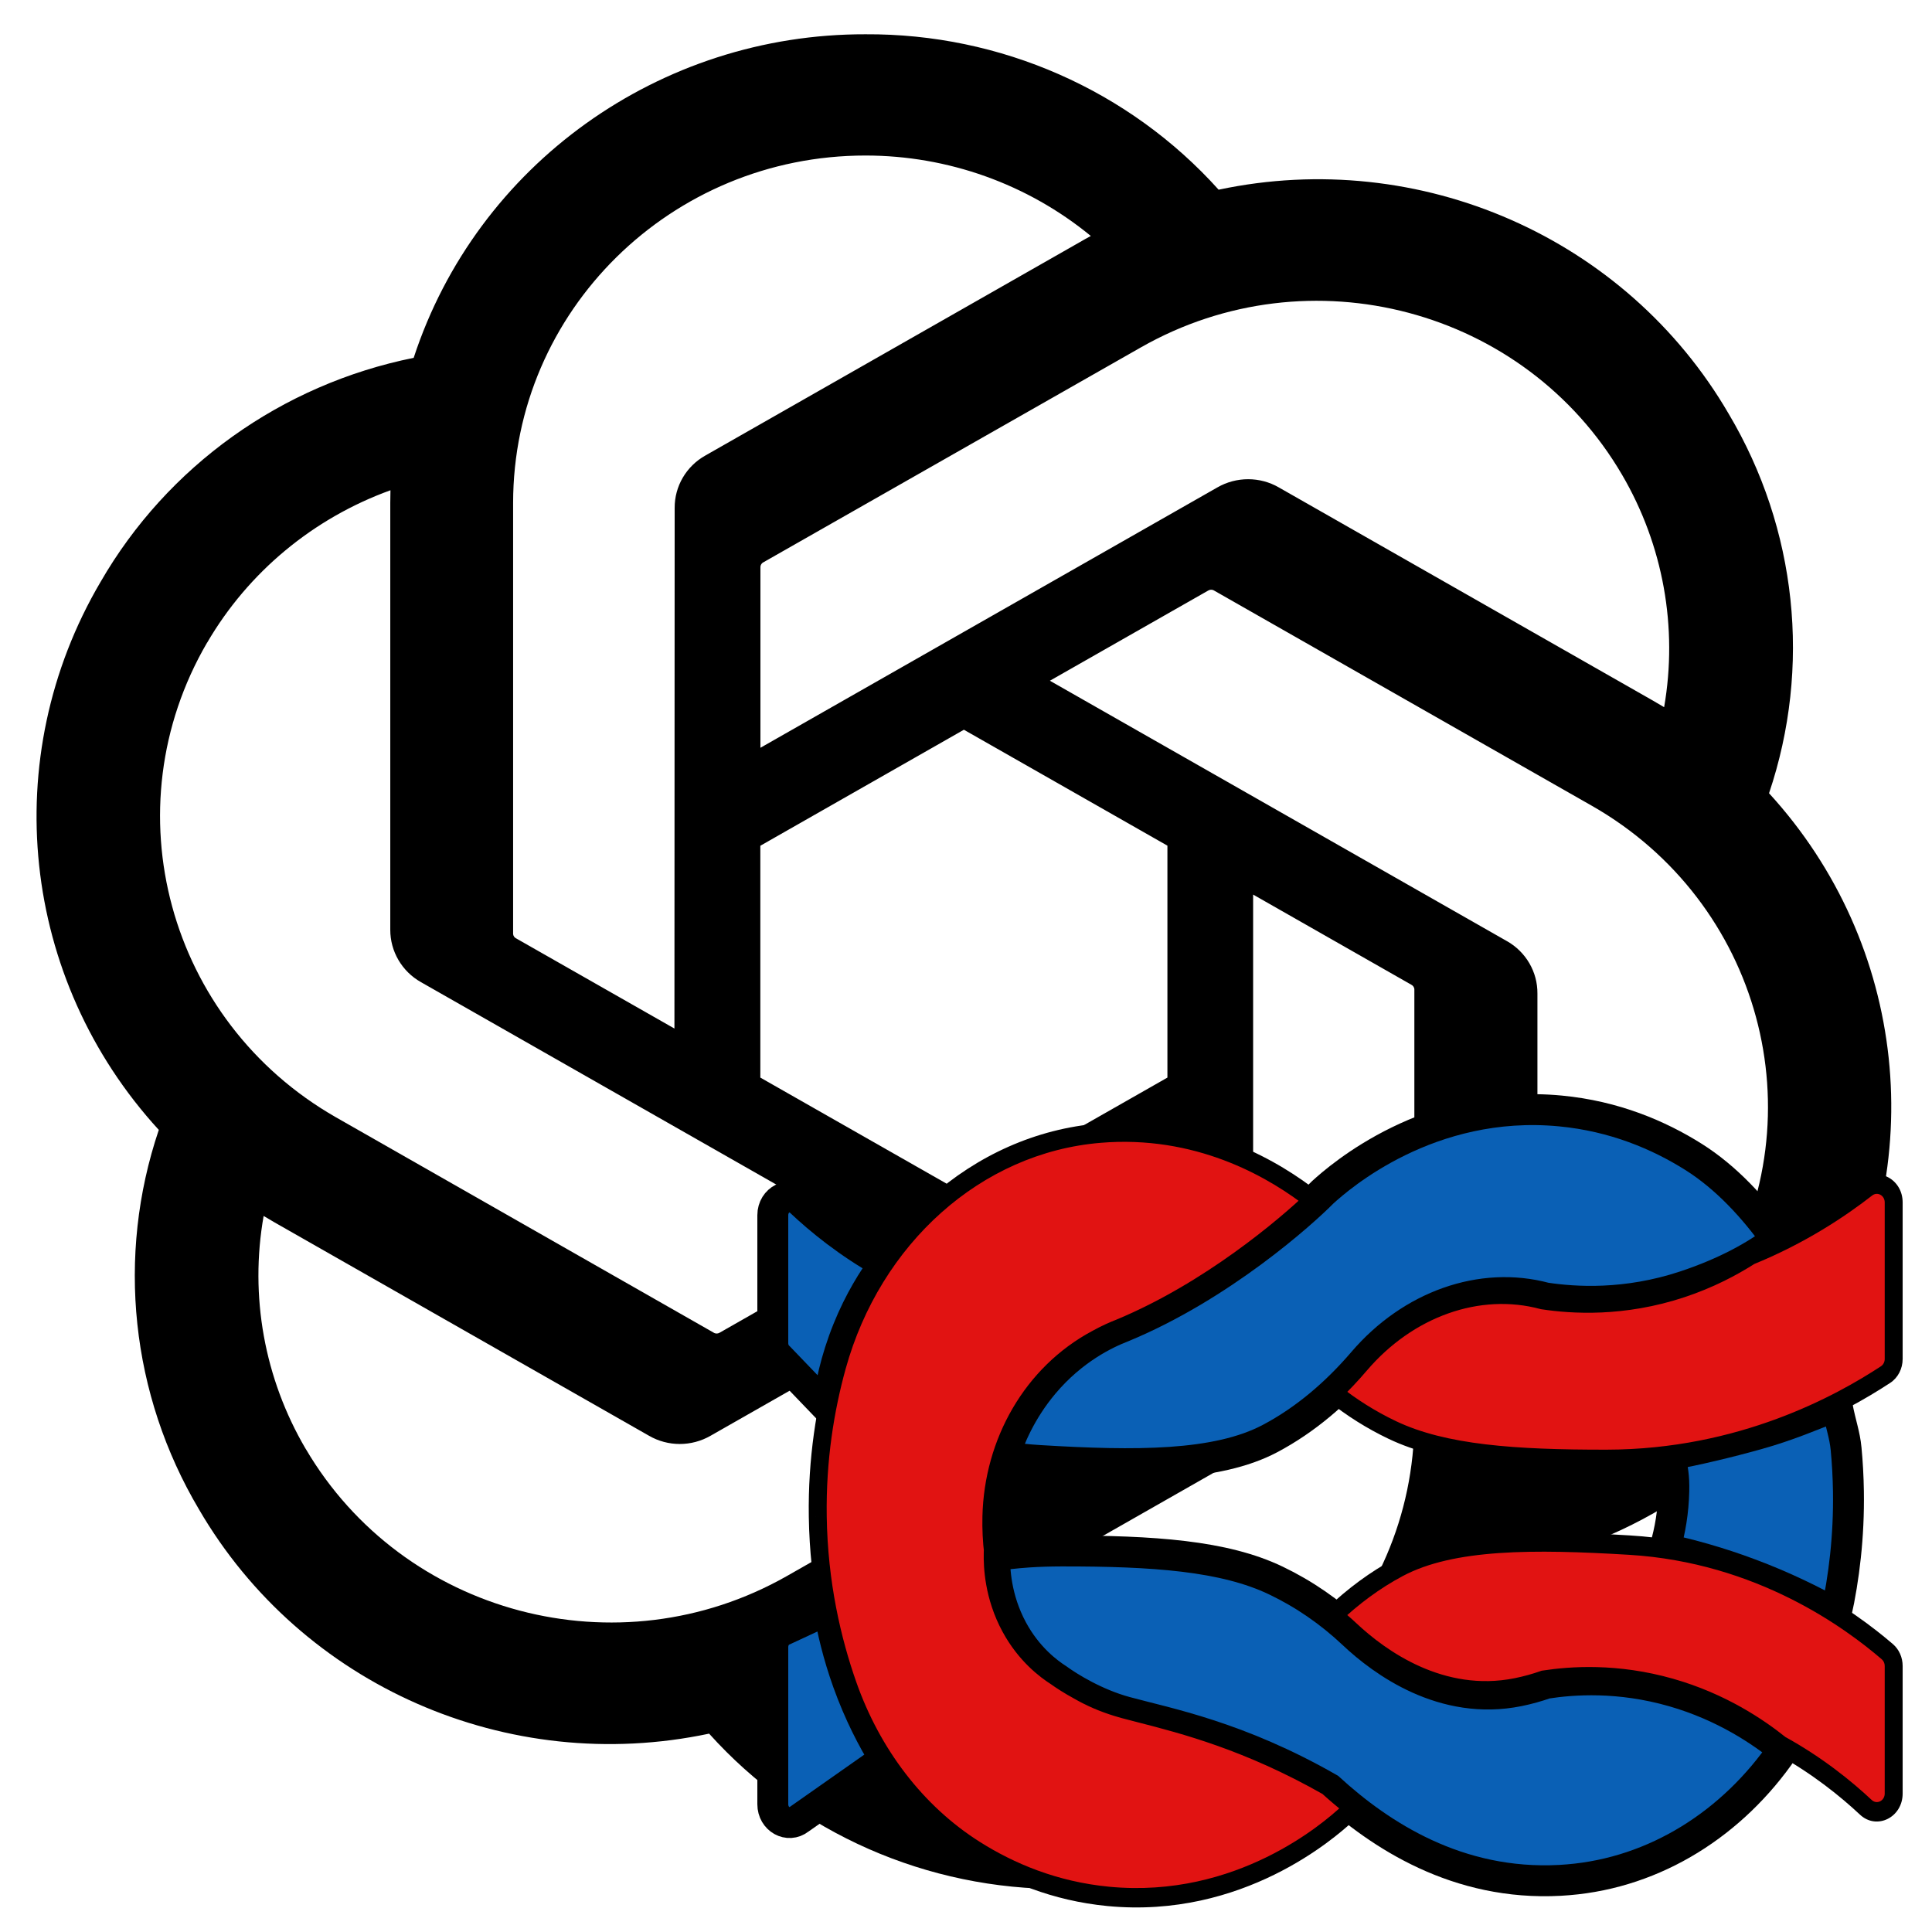
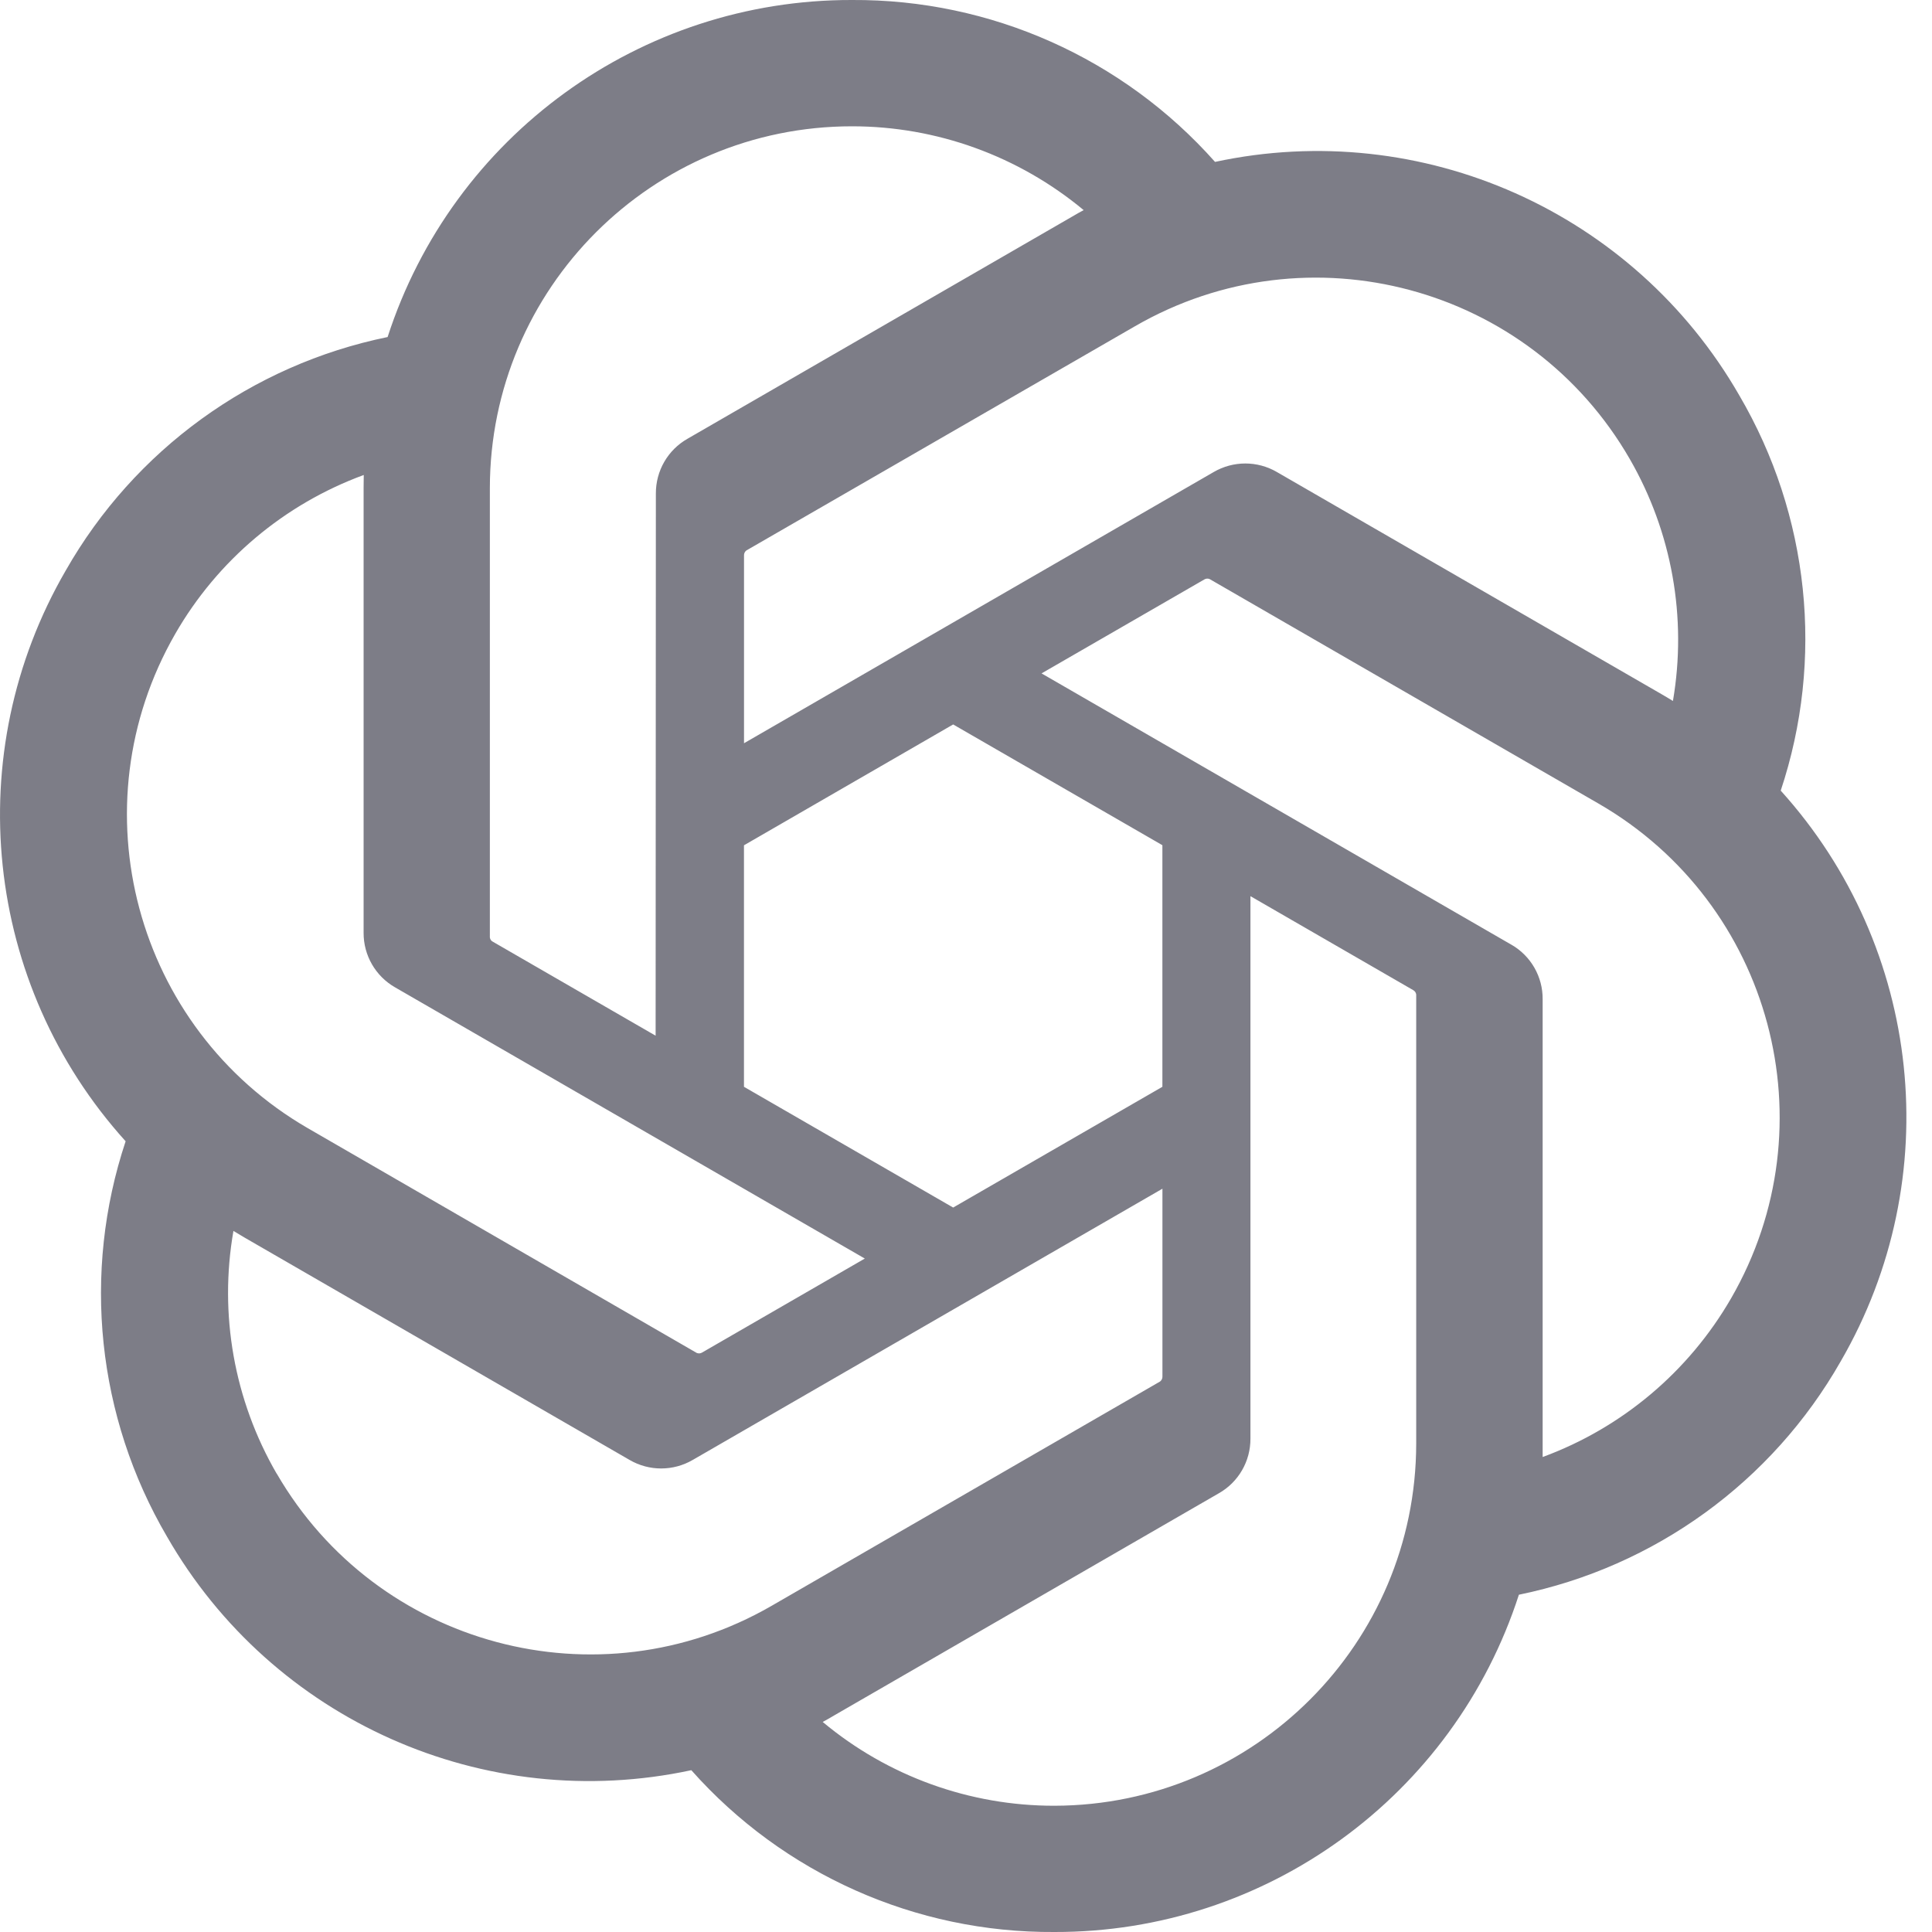
- <svg xmlns="http://www.w3.org/2000/svg" viewBox="0 0 500 500" width="500px" height="500px">
-   <path d="M 457.812 205.333 C 468.842 172.644 465.05 136.837 447.393 107.112 C 420.858 61.512 367.494 38.041 315.381 49.093 C 292.203 23.318 258.894 8.665 223.977 8.87 C 170.712 8.751 123.44 42.589 107.06 92.605 C 72.837 99.518 43.297 120.649 26.017 150.612 C -0.727 196.093 5.367 253.416 41.097 292.415 C 30.054 325.104 33.861 360.912 51.507 390.647 C 78.056 436.247 131.405 459.707 183.518 448.666 C 206.685 474.431 240.006 489.094 274.934 488.865 C 328.224 488.998 375.508 455.135 391.889 405.072 C 426.111 398.158 455.652 377.026 472.932 347.064 C 499.639 301.583 493.534 244.296 457.831 205.297 L 457.812 205.333 Z M 274.959 457.499 C 253.627 457.536 232.976 450.167 216.597 436.679 C 217.349 436.295 218.64 435.586 219.478 435.072 L 316.344 379.872 C 321.292 377.099 324.333 371.891 324.308 366.264 L 324.308 231.516 L 365.244 254.844 C 365.681 255.059 365.973 255.48 366.035 255.96 L 366.035 367.548 C 365.973 417.168 325.245 457.391 274.959 457.499 Z M 79.101 374.951 C 68.411 356.747 64.568 335.4 68.228 314.688 C 68.946 315.107 70.212 315.863 71.098 316.38 L 167.976 371.578 C 172.875 374.412 178.956 374.412 183.883 371.578 L 302.139 304.2 L 302.139 350.843 C 302.176 351.324 301.945 351.793 301.567 352.091 L 203.644 407.88 C 160.034 432.658 104.335 417.922 79.113 374.951 L 79.101 374.951 Z M 53.61 166.321 C 64.251 148.068 81.046 134.125 101.051 126.877 C 101.051 127.705 101.003 129.157 101.003 130.176 L 101.003 240.6 C 100.98 246.204 104.018 251.412 108.957 254.184 L 227.213 321.553 L 186.279 344.88 C 185.864 345.143 185.342 345.192 184.892 345 L 86.956 289.164 C 43.432 264.3 28.51 209.352 53.586 166.332 L 53.61 166.321 Z M 389.968 243.551 L 271.711 176.173 L 312.645 152.856 C 313.06 152.593 313.57 152.544 314.033 152.737 L 411.955 208.525 C 455.565 233.376 470.503 288.42 445.314 331.44 C 434.66 349.644 417.879 363.598 397.885 370.859 L 397.885 257.135 C 397.934 251.532 394.904 246.336 389.979 243.551 L 389.968 243.551 Z M 430.707 183.037 C 429.99 182.605 428.726 181.86 427.825 181.344 L 330.96 126.144 C 326.06 123.312 319.98 123.312 315.054 126.144 L 196.797 193.525 L 196.797 146.869 C 196.761 146.388 196.993 145.933 197.369 145.633 L 295.28 89.893 C 338.903 65.065 394.662 79.838 419.8 122.893 C 430.428 141.072 434.272 162.36 430.671 183.037 L 430.707 183.037 Z M 174.543 266.184 L 133.583 242.856 C 133.146 242.653 132.853 242.232 132.793 241.752 L 132.793 130.164 C 132.816 80.485 173.666 40.225 224.015 40.249 C 245.321 40.249 265.934 47.629 282.303 61.07 C 281.561 61.465 280.285 62.173 279.434 62.677 L 182.569 117.877 C 177.607 120.649 174.567 125.844 174.602 131.472 L 174.543 266.16 L 174.543 266.184 Z M 196.774 218.881 L 249.456 188.856 L 302.126 218.856 L 302.126 278.88 L 249.456 308.879 L 196.774 278.88 L 196.774 218.881 Z" style="stroke-width: 1;" />
-   <path d="M 461.568 452.697 C 448.487 471.845 428.457 484.621 405.854 486.485 C 405.151 486.539 404.447 486.593 403.733 486.635 C 377.23 488.063 357.21 474.979 343.935 462.832 C 320.442 449.373 302.063 445.984 291.309 443.054 C 283.488 440.923 276.645 436.661 273.712 434.53 C 271.112 432.857 265.882 428.978 261.981 421.743 C 257.611 413.634 257.357 405.889 257.425 402.596 C 259.703 402.265 262.646 401.903 266.088 401.668 C 268.902 401.477 271.63 401.403 274.69 401.391 C 298.426 401.36 316.834 402.616 330.227 409.053 C 337.471 412.526 344.188 417.151 350.171 422.788 C 357.864 430.055 373.593 441.541 392.98 437.62 C 395.443 437.119 397.809 436.459 400.086 435.648 C 407.066 434.562 419.003 433.688 433.061 437.726 C 446.405 441.563 456.005 448.191 461.568 452.697 Z" fill="#0A60B5" stroke="black" stroke-width="8" stroke-miterlimit="10" style="stroke-width: 8;" />
-   <path d="M 459.828 320.829 C 453.931 312.562 446.764 304.747 438.298 299.413 C 429.277 293.734 417.766 288.843 403.844 287.518 C 369.828 284.279 346.572 304.694 342.335 308.554 C 337.063 313.908 315.974 332.852 290.59 343.37 C 286.167 345.074 277.653 349.103 270.086 358.096 C 264.101 365.206 261.173 372.485 259.737 377.008 C 262.764 377.46 265.888 377.786 269.11 377.986 C 293.723 379.469 314.871 379.617 328.705 372.285 C 337.844 367.446 345.859 360.557 352.772 352.49 C 365.23 337.942 383.399 331.453 399.938 335.902 C 407.534 337.048 420.764 337.921 436.063 332.852 C 446.626 329.35 454.497 324.941 459.828 320.829 Z" fill="#0A60B5" stroke="black" stroke-width="8" stroke-miterlimit="10" style="stroke-width: 8;" />
-   <path d="M 228.999 326.968 C 219.562 321.72 212.196 315.666 207.172 310.927 C 204.363 308.276 200 310.449 200 314.499 L 200 347.612 C 200 349.054 200.603 350.421 201.633 351.311 L 214.169 364.364 C 214.829 359.115 216.248 351.979 219.436 344.091 C 222.438 336.648 226.044 330.955 228.999 326.968 Z" fill="#0A60B5" stroke="black" stroke-width="8" stroke-miterlimit="10" style="stroke-width: 8;" />
-   <path d="M 430.829 400.862 C 432.264 396.079 433.059 391.062 433.177 385.95 C 433.275 381.911 432.844 380.401 432.195 376.491 C 438.865 375.279 447.197 373.302 454.792 371.176 C 462.819 368.934 468.753 366.33 475.424 363.736 C 476.397 368.785 477.418 371.24 477.771 374.981 C 478.106 378.51 478.312 382.167 478.371 385.95 C 478.548 397.706 477.221 408.365 475.178 417.709 C 468.891 414.179 461.423 410.523 452.827 407.313 C 444.829 404.316 437.392 402.275 430.829 400.862 Z" fill="#0A60B5" stroke="black" stroke-width="8" stroke-miterlimit="10" style="stroke-width: 8;" />
-   <path d="M 206.88 470.775 C 204.003 473.034 200 470.806 200 466.935 L 200 426.267 C 200 425.037 200.437 423.869 201.196 423 C 201.574 422.565 201.924 422.32 202.08 422.225 L 214.499 416.453 C 215.413 421.842 216.919 428.293 219.436 435.317 C 222.381 443.529 225.879 450.181 228.999 455.242 C 221.622 460.42 214.246 465.597 206.88 470.775 Z" fill="#0A60B5" stroke="black" stroke-width="8" stroke-miterlimit="10" style="stroke-width: 8;" />
-   <path fill-rule="evenodd" clip-rule="evenodd" d="M 286.859 293.103 C 311.699 291.77 330.275 303.028 339.849 310.552 C 332.6 317.48 312.989 334.197 289.791 343.852 C 288.226 344.457 286.149 345.354 283.784 346.662 C 266.998 355.608 257.018 373.437 256.571 392.484 C 256.497 395.69 256.648 398.884 257.039 402.023 C 256.997 402.029 256.955 402.034 256.913 402.041 C 256.845 405.308 257.099 412.994 261.466 421.039 C 265.365 428.218 270.592 432.066 273.191 433.727 C 274.48 434.657 276.527 435.996 279.079 437.385 C 282.079 439.114 285.405 440.565 289.073 441.686 C 289.636 441.863 290.204 442.029 290.777 442.185 C 292.111 442.545 293.567 442.918 295.136 443.323 C 306.205 446.165 322.975 450.471 343.537 462.166 C 345.614 464.053 347.852 465.954 350.251 467.812 C 349.523 468.518 348.908 469.135 348.412 469.642 C 344.173 473.522 320.9 494.042 286.859 490.786 C 272.928 489.454 261.398 484.539 252.38 478.83 C 237.188 469.218 225.707 454.016 219.444 436.222 C 215.409 424.751 211.891 409.918 211.638 392.463 C 211.413 377.556 213.621 364.425 216.63 353.535 C 225.843 320.264 252.712 295.863 284.74 293.252 C 285.443 293.199 286.147 293.145 286.859 293.103 Z M 460.838 451.675 C 455.263 447.206 445.696 440.679 432.447 436.897 C 418.397 432.891 406.468 433.758 399.492 434.836 C 397.216 435.64 394.851 436.295 392.389 436.792 C 373.014 440.683 357.294 429.286 349.605 422.075 C 348.109 420.677 346.568 419.341 344.985 418.071 C 350.16 413.149 355.85 408.903 362.052 405.605 C 375.897 398.246 397.06 398.394 421.69 399.874 C 455.633 401.925 479.081 419.423 488.441 427.458 C 489.487 428.356 490.083 429.71 490.083 431.147 L 490.083 464.165 C 490.083 468.214 485.696 470.381 482.872 467.728 C 477.813 462.988 470.373 456.925 460.838 451.675 Z M 352.018 353.017 C 349.792 355.626 347.452 358.113 344.998 360.447 C 349.751 364.263 354.888 367.494 360.323 370.081 C 373.708 376.467 392.107 377.714 415.828 377.683 C 450.62 377.63 476.238 363.452 487.992 355.735 C 489.291 354.878 490.083 353.356 490.083 351.706 L 490.083 311.182 C 490.083 307.324 486.058 305.103 483.165 307.355 C 476.319 312.687 466.139 319.492 453.01 324.845 C 448.282 327.861 442.389 330.941 435.368 333.279 C 420.058 338.375 406.82 337.498 399.219 336.345 C 382.668 331.873 364.485 338.396 352.018 353.017 Z" fill="#E11312" style="stroke-width: 1;" />
-   <path d="M 339.849 310.552 L 341.385 312.434 L 343.553 310.361 L 341.212 308.521 L 339.849 310.552 Z M 286.859 293.103 L 286.745 290.596 L 286.739 290.596 L 286.733 290.597 L 286.859 293.103 Z M 289.791 343.852 L 290.571 346.215 L 290.598 346.205 L 290.623 346.194 L 289.791 343.852 Z M 283.784 346.662 L 284.81 348.913 L 284.824 348.905 L 284.839 348.897 L 283.784 346.662 Z M 256.571 392.484 L 254.252 392.42 L 256.571 392.484 Z M 257.039 402.023 L 257.344 404.511 L 259.65 404.182 L 259.338 401.687 L 257.039 402.023 Z M 256.913 402.041 L 256.607 399.552 L 254.639 399.836 L 254.594 401.984 L 256.913 402.041 Z M 261.466 421.039 L 259.466 422.311 L 259.467 422.311 L 261.466 421.039 Z M 273.191 433.727 L 274.477 431.637 L 274.425 431.6 L 274.37 431.565 L 273.191 433.727 Z M 279.079 437.385 L 280.171 435.17 L 280.147 435.155 L 280.122 435.142 L 279.079 437.385 Z M 289.073 441.686 L 289.719 439.275 L 289.712 439.272 L 289.704 439.27 L 289.073 441.686 Z M 290.777 442.185 L 291.34 439.749 L 290.777 442.185 Z M 295.136 443.323 L 295.672 440.88 L 295.136 443.323 Z M 343.537 462.166 L 345.029 460.243 L 344.837 460.07 L 344.616 459.944 L 343.537 462.166 Z M 350.251 467.812 L 351.799 469.682 L 353.956 467.594 L 351.602 465.771 L 350.251 467.812 Z M 348.412 469.642 L 349.911 471.559 L 349.959 471.514 L 350.006 471.466 L 348.412 469.642 Z M 286.859 490.786 L 287.064 488.286 L 286.859 490.786 Z M 252.38 478.83 L 253.552 476.662 L 253.55 476.662 L 252.38 478.83 Z M 219.444 436.222 L 217.276 437.115 L 217.276 437.116 L 219.444 436.222 Z M 211.638 392.463 L 213.957 392.424 L 213.957 392.422 L 211.638 392.463 Z M 216.63 353.535 L 214.408 352.815 L 214.407 352.816 L 216.63 353.535 Z M 284.74 293.252 L 284.579 290.746 L 284.572 290.747 L 284.565 290.748 L 284.74 293.252 Z M 432.447 436.897 L 433.039 434.471 L 433.038 434.471 L 432.447 436.897 Z M 460.838 451.675 L 459.457 453.693 L 459.613 453.818 L 459.786 453.913 L 460.838 451.675 Z M 399.492 434.836 L 399.164 432.351 L 398.964 432.383 L 398.772 432.45 L 399.492 434.836 Z M 392.389 436.792 L 392.812 439.26 L 392.814 439.26 L 392.389 436.792 Z M 349.605 422.075 L 351.124 420.179 L 351.122 420.176 L 349.605 422.075 Z M 344.985 418.071 L 343.454 416.186 L 341.297 418.237 L 343.603 420.087 L 344.985 418.071 Z M 362.052 405.605 L 361.029 403.351 L 361.029 403.352 L 362.052 405.605 Z M 421.69 399.874 L 421.82 397.368 L 421.819 397.368 L 421.69 399.874 Z M 488.441 427.458 L 489.884 425.492 L 489.883 425.491 L 488.441 427.458 Z M 482.872 467.728 L 484.394 465.833 L 484.391 465.83 L 482.872 467.728 Z M 344.998 360.447 L 343.466 358.562 L 341.31 360.612 L 343.616 362.463 L 344.998 360.447 Z M 352.018 353.017 L 353.722 354.72 L 353.723 354.72 L 352.018 353.017 Z M 360.323 370.081 L 361.259 367.784 L 361.258 367.783 L 360.323 370.081 Z M 415.828 377.683 L 415.831 380.193 L 415.828 377.683 Z M 487.992 355.735 L 489.195 357.881 L 489.199 357.878 L 487.992 355.735 Z M 483.165 307.355 L 481.81 305.318 L 483.165 307.355 Z M 453.01 324.845 L 452.192 322.496 L 452.005 322.573 L 451.832 322.682 L 453.01 324.845 Z M 435.368 333.279 L 436.051 335.679 L 436.051 335.678 L 435.368 333.279 Z M 399.219 336.345 L 398.656 338.781 L 398.775 338.812 L 398.896 338.831 L 399.219 336.345 Z M 341.212 308.521 C 331.4 300.81 312.308 289.224 286.745 290.596 L 286.974 295.61 C 311.091 294.316 329.149 305.246 338.486 312.583 L 341.212 308.521 Z M 290.623 346.194 C 314.184 336.388 334.035 319.458 341.385 312.434 L 338.313 308.672 C 331.166 315.502 311.793 332.005 288.958 341.508 L 290.623 346.194 Z M 284.839 348.897 C 287.098 347.649 289.08 346.793 290.571 346.215 L 289.01 341.487 C 287.372 342.122 285.201 343.06 282.73 344.425 L 284.839 348.897 Z M 258.891 392.548 C 259.315 374.413 268.814 357.438 284.81 348.913 L 282.759 344.409 C 265.182 353.778 254.72 372.462 254.252 392.42 L 258.891 392.548 Z M 259.338 401.687 C 258.964 398.686 258.819 395.626 258.891 392.548 L 254.252 392.42 C 254.174 395.753 254.331 399.081 254.741 402.358 L 259.338 401.687 Z M 257.219 404.53 C 257.26 404.523 257.302 404.518 257.344 404.511 L 256.736 399.534 C 256.693 399.54 256.65 399.547 256.607 399.552 L 257.219 404.53 Z M 263.466 419.768 C 259.407 412.29 259.169 405.136 259.232 402.097 L 254.594 401.984 C 254.521 405.479 254.791 413.699 259.466 422.311 L 263.466 419.768 Z M 274.37 431.565 C 271.95 430.019 267.088 426.437 263.466 419.768 L 259.467 422.311 C 263.64 429.998 269.233 434.114 272.011 435.888 L 274.37 431.565 Z M 280.122 435.142 C 277.654 433.8 275.689 432.511 274.477 431.637 L 271.904 435.815 C 273.271 436.802 275.4 438.194 278.039 439.628 L 280.122 435.142 Z M 289.704 439.27 C 286.187 438.195 283.016 436.809 280.171 435.17 L 277.989 439.601 C 281.142 441.419 284.623 442.934 288.443 444.102 L 289.704 439.27 Z M 291.34 439.749 C 290.796 439.602 290.255 439.443 289.719 439.275 L 288.427 444.097 C 289.016 444.282 289.612 444.456 290.215 444.62 L 291.34 439.749 Z M 295.672 440.88 C 294.1 440.476 292.658 440.105 291.34 439.749 L 290.215 444.62 C 291.565 444.985 293.034 445.363 294.6 445.764 L 295.672 440.88 Z M 344.616 459.944 C 323.787 448.097 306.784 443.733 295.672 440.88 L 294.6 445.764 C 305.626 448.596 322.162 452.846 342.458 464.389 L 344.616 459.944 Z M 351.602 465.771 C 349.256 463.954 347.065 462.093 345.029 460.243 L 342.045 464.089 C 344.163 466.012 346.448 467.953 348.901 469.854 L 351.602 465.771 Z M 350.006 471.466 C 350.49 470.972 351.088 470.371 351.799 469.682 L 348.705 465.941 C 347.957 466.665 347.329 467.297 346.82 467.816 L 350.006 471.466 Z M 286.655 493.287 C 321.652 496.635 345.545 475.553 349.911 471.559 L 346.915 467.725 C 342.799 471.491 320.147 491.451 287.064 488.286 L 286.655 493.287 Z M 251.208 480.995 C 260.471 486.86 272.327 491.917 286.655 493.287 L 287.064 488.286 C 273.527 486.991 262.325 482.217 253.552 476.662 L 251.208 480.995 Z M 217.276 437.116 C 223.717 455.413 235.534 471.08 251.209 480.996 L 253.55 476.662 C 238.841 467.357 227.698 452.618 221.612 435.329 L 217.276 437.116 Z M 209.318 392.502 C 209.577 410.303 213.164 425.425 217.276 437.115 L 221.612 435.329 C 217.654 424.076 214.207 409.533 213.957 392.424 L 209.318 392.502 Z M 214.407 352.816 C 211.341 363.914 209.088 377.302 209.318 392.503 L 213.957 392.422 C 213.738 377.81 215.901 364.936 218.853 354.254 L 214.407 352.816 Z M 284.565 290.748 C 251.536 293.441 223.884 318.594 214.408 352.815 L 218.852 354.255 C 227.803 321.934 253.888 298.285 284.914 295.755 L 284.565 290.748 Z M 286.733 290.597 C 286 290.64 285.28 290.695 284.579 290.746 L 284.9 295.755 C 285.606 295.703 286.293 295.652 286.987 295.61 L 286.733 290.597 Z M 431.856 439.325 C 444.734 443.001 454.034 449.345 459.457 453.693 L 462.219 449.658 C 456.491 445.066 446.659 438.358 433.039 434.471 L 431.856 439.325 Z M 399.82 437.321 C 406.602 436.273 418.199 435.43 431.856 439.325 L 433.038 434.471 C 418.596 430.352 406.334 431.243 399.164 432.351 L 399.82 437.321 Z M 392.814 439.26 C 395.375 438.743 397.838 438.06 400.211 437.223 L 398.772 432.45 C 396.593 433.219 394.327 433.848 391.964 434.324 L 392.814 439.26 Z M 348.085 423.973 C 355.94 431.337 372.375 443.364 392.812 439.26 L 391.965 434.324 C 373.654 438.002 358.648 427.234 351.124 420.179 L 348.085 423.973 Z M 343.603 420.087 C 345.14 421.32 346.636 422.617 348.087 423.975 L 351.122 420.176 C 349.583 418.737 347.996 417.363 346.367 416.054 L 343.603 420.087 Z M 361.029 403.352 C 354.623 406.758 348.764 411.135 343.454 416.186 L 346.517 419.957 C 351.555 415.164 357.077 411.047 363.075 407.857 L 361.029 403.352 Z M 421.819 397.368 C 409.49 396.627 397.926 396.211 387.678 396.919 C 377.45 397.626 368.348 399.462 361.029 403.351 L 363.075 407.857 C 369.601 404.389 378.002 402.619 387.974 401.93 C 397.928 401.242 409.259 401.641 421.562 402.38 L 421.819 397.368 Z M 489.883 425.491 C 480.344 417.301 456.44 399.46 421.82 397.368 L 421.561 402.38 C 454.824 404.391 477.819 421.543 487 429.424 L 489.883 425.491 Z M 492.403 431.147 C 492.403 428.952 491.489 426.871 489.884 425.492 L 486.998 429.423 C 487.484 429.84 487.763 430.467 487.763 431.147 L 492.403 431.147 Z M 492.403 464.165 L 492.403 431.147 L 487.763 431.147 L 487.763 464.165 L 492.403 464.165 Z M 481.351 469.623 C 485.679 473.691 492.403 470.362 492.403 464.165 L 487.763 464.165 C 487.763 466.066 485.712 467.072 484.394 465.833 L 481.351 469.623 Z M 459.786 453.913 C 469.117 459.05 476.401 464.986 481.354 469.626 L 484.391 465.83 C 479.225 460.99 471.629 454.801 461.89 449.438 L 459.786 453.913 Z M 346.53 362.333 C 349.048 359.938 351.446 357.389 353.722 354.72 L 350.313 351.315 C 348.138 353.863 345.857 356.289 343.466 358.562 L 346.53 362.333 Z M 361.258 367.783 C 355.981 365.271 350.994 362.136 346.38 358.431 L 343.616 362.463 C 348.508 366.392 353.796 369.717 359.388 372.379 L 361.258 367.783 Z M 415.825 375.172 C 392.051 375.204 374.133 373.926 361.259 367.784 L 359.387 372.377 C 373.284 379.008 392.161 380.225 415.831 380.193 L 415.825 375.172 Z M 486.788 353.588 C 475.228 361.178 450.033 375.12 415.825 375.172 L 415.831 380.193 C 451.208 380.139 477.248 365.726 489.195 357.881 L 486.788 353.588 Z M 487.763 351.706 C 487.763 352.48 487.394 353.189 486.785 353.59 L 489.199 357.878 C 491.189 356.566 492.403 354.232 492.403 351.706 L 487.763 351.706 Z M 487.763 311.182 L 487.763 351.706 L 492.403 351.706 L 492.403 311.182 L 487.763 311.182 Z M 484.52 309.393 C 485.886 308.33 487.763 309.379 487.763 311.182 L 492.403 311.182 C 492.403 305.268 486.23 301.876 481.81 305.318 L 484.52 309.393 Z M 453.828 327.194 C 467.192 321.746 477.551 314.82 484.52 309.392 L 481.81 305.318 C 475.086 310.553 465.087 317.239 452.192 322.496 L 453.828 327.194 Z M 436.051 335.678 C 443.271 333.273 449.328 330.108 454.188 327.008 L 451.832 322.682 C 447.234 325.615 441.508 328.608 434.686 330.879 L 436.051 335.678 Z M 398.896 338.831 C 406.703 340.014 420.309 340.918 436.051 335.679 L 434.686 330.879 C 419.808 335.832 406.937 334.98 399.54 333.858 L 398.896 338.831 Z M 353.723 354.72 C 365.68 340.695 383.018 334.555 398.656 338.781 L 399.78 333.909 C 382.317 329.191 363.289 336.096 350.313 351.315 L 353.723 354.72 Z" fill="black" style="stroke-width: 1;" />
+ <svg xmlns="http://www.w3.org/2000/svg" width="40" height="40" viewBox="0 0 40 40" fill="none">
+   <path d="M36.867 16.372C37.775 13.648 37.462 10.664 36.011 8.187C33.828 4.387 29.441 2.431 25.156 3.352C23.249 1.204 20.511 -0.017 17.639 0C13.259 -0.01 9.373 2.81 8.025 6.978C5.211 7.554 2.783 9.315 1.361 11.812C-0.837 15.602 -0.336 20.379 2.601 23.629C1.694 26.353 2.006 29.337 3.458 31.815C5.64 35.615 10.028 37.57 14.313 36.65C16.218 38.797 18.958 40.019 21.829 40C26.212 40.011 30.099 37.188 31.447 33.017C34.261 32.441 36.69 30.68 38.111 28.183C40.307 24.393 39.805 19.619 36.868 16.369L36.867 16.372ZM21.832 37.386C20.078 37.389 18.379 36.775 17.033 35.651C17.094 35.618 17.2 35.56 17.269 35.517L25.234 30.917C25.642 30.686 25.892 30.252 25.889 29.783V18.554L29.256 20.498C29.292 20.516 29.316 20.551 29.321 20.591V29.89C29.316 34.025 25.967 37.377 21.832 37.386ZM5.726 30.507C4.848 28.99 4.531 27.211 4.833 25.485C4.891 25.52 4.995 25.583 5.069 25.626L13.034 30.226C13.438 30.462 13.938 30.462 14.343 30.226L24.067 24.611V28.498C24.069 28.538 24.05 28.577 24.019 28.602L15.968 33.251C12.382 35.316 7.801 34.088 5.728 30.507H5.726ZM3.63 13.12C4.505 11.6 5.886 10.438 7.531 9.834C7.531 9.903 7.528 10.024 7.528 10.109V19.311C7.525 19.778 7.775 20.212 8.181 20.443L17.905 26.057L14.539 28.001C14.505 28.023 14.463 28.027 14.425 28.011L6.373 23.358C2.794 21.286 1.566 16.707 3.629 13.122L3.63 13.12ZM31.288 19.557L21.564 13.942L24.931 11.999C24.964 11.977 25.007 11.973 25.044 11.989L33.097 16.638C36.682 18.709 37.911 23.296 35.84 26.881C34.963 28.398 33.583 29.561 31.939 30.166V20.689C31.943 20.222 31.695 19.789 31.289 19.557H31.288ZM34.638 14.514C34.58 14.478 34.476 14.415 34.402 14.373L26.437 9.773C26.033 9.537 25.533 9.537 25.128 9.773L15.404 15.388V11.5C15.402 11.46 15.42 11.422 15.452 11.397L23.503 6.752C27.089 4.683 31.674 5.914 33.742 9.502C34.616 11.017 34.932 12.79 34.636 14.514H34.638ZM13.574 21.443L10.207 19.499C10.17 19.482 10.146 19.447 10.142 19.407V10.108C10.144 5.968 13.503 2.613 17.643 2.615C19.394 2.615 21.089 3.23 22.436 4.35C22.374 4.383 22.269 4.442 22.199 4.484L14.234 9.084C13.827 9.315 13.577 9.748 13.579 10.217L13.574 21.441V21.443ZM15.403 17.501L19.734 14.999L24.066 17.499V22.501L19.734 25.001L15.403 22.501V17.501Z" fill="#7D7D87" />
</svg>
